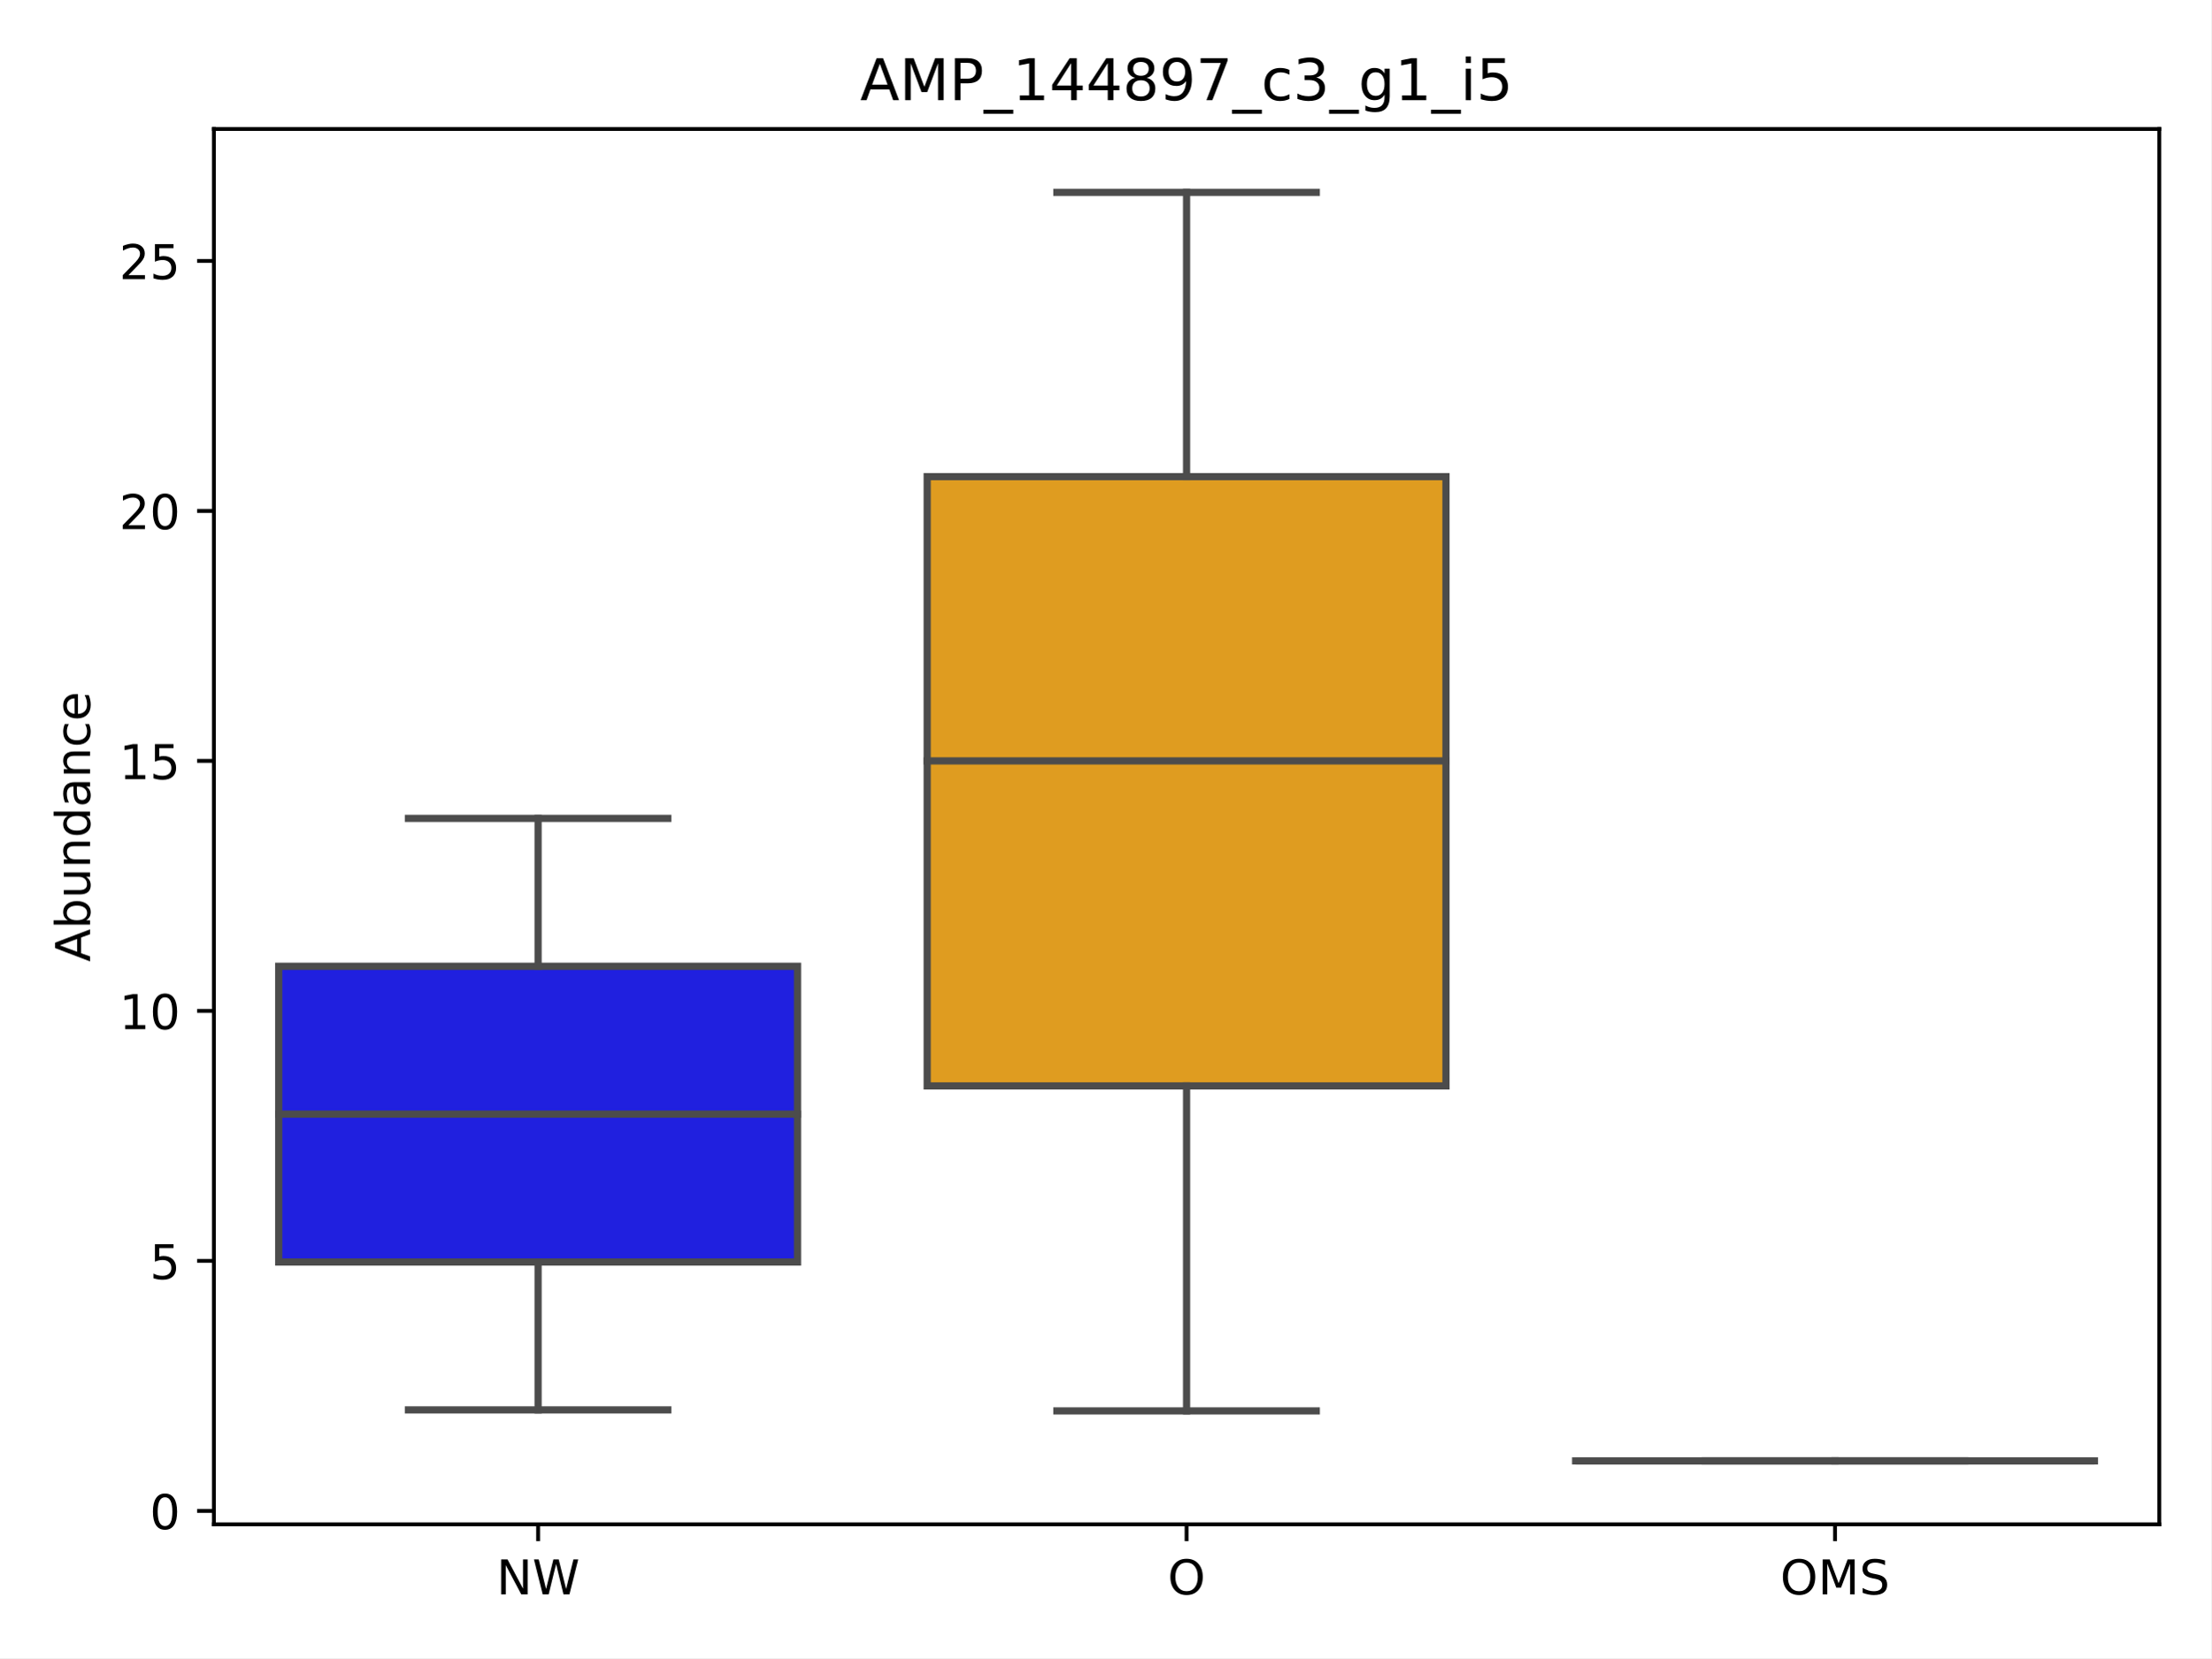
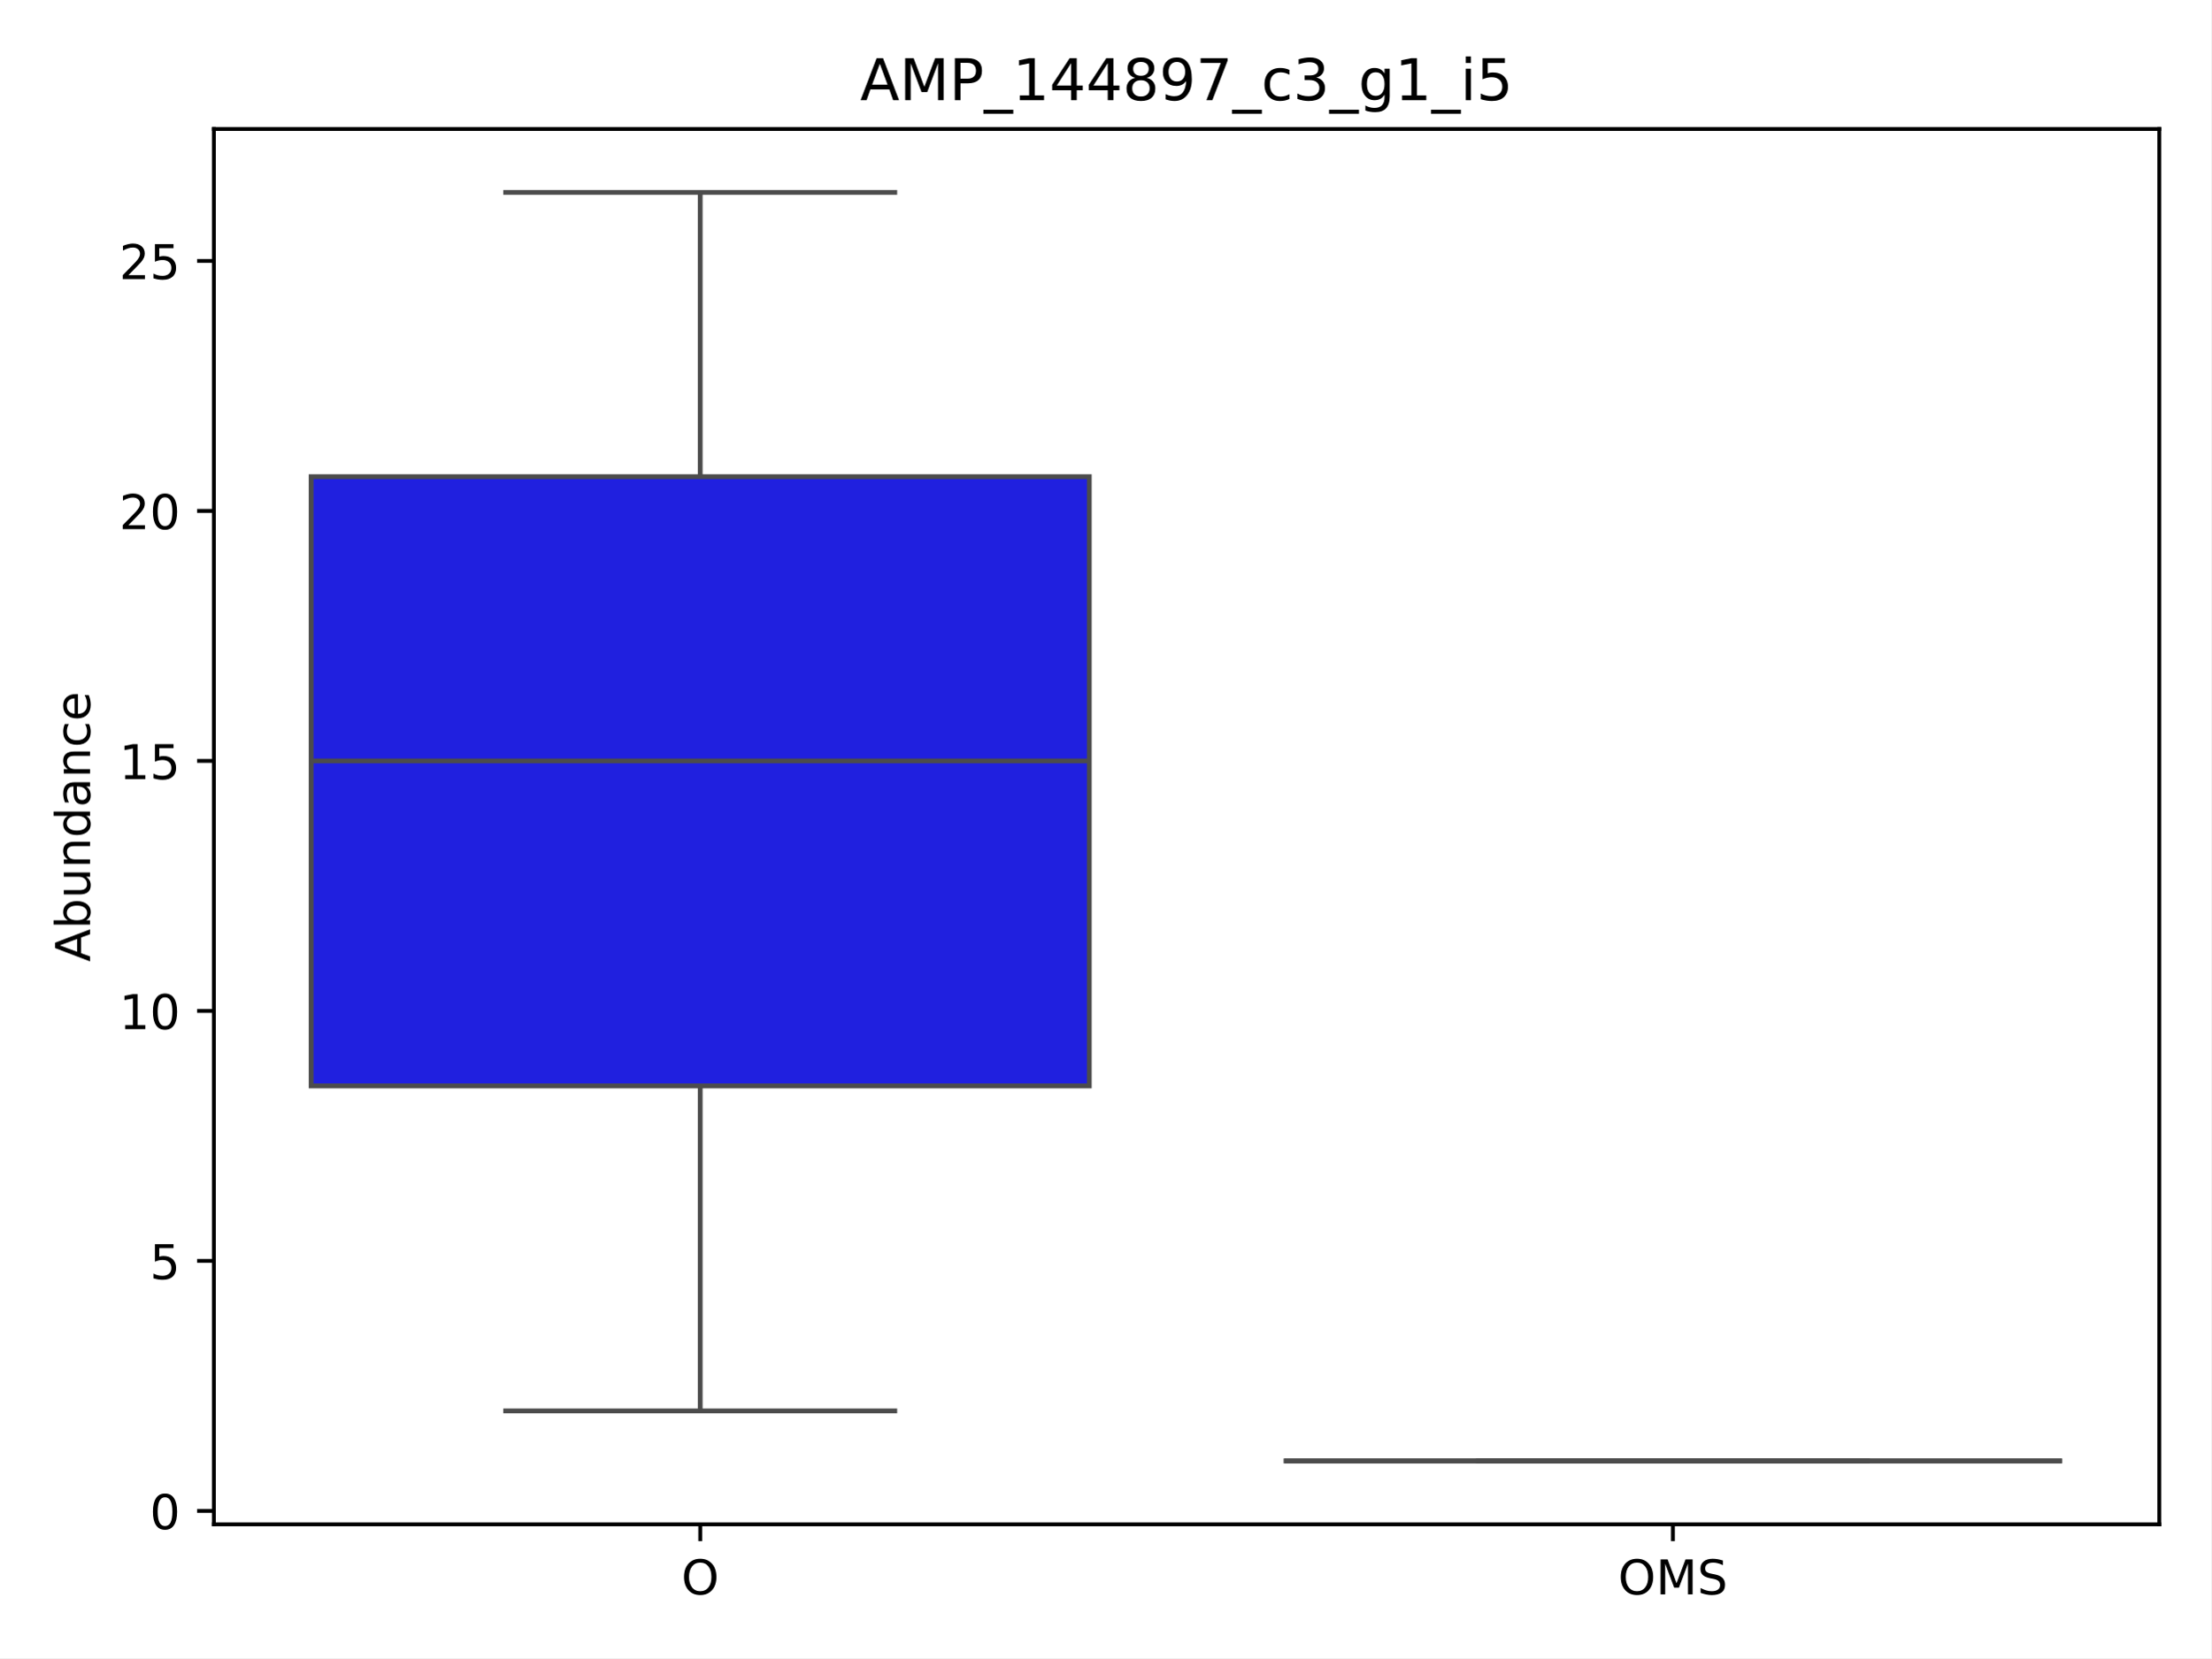
<svg xmlns="http://www.w3.org/2000/svg" xmlns:xlink="http://www.w3.org/1999/xlink" width="460.8pt" height="345.6pt" viewBox="0 0 460.8 345.6" version="1.1">
  <defs>
    <style type="text/css">*{stroke-linejoin: round; stroke-linecap: butt}</style>
  </defs>
  <g id="figure_1">
    <g id="patch_1">
      <path d="M 0 345.6  L 460.8 345.6  L 460.8 0  L 0 0  z " style="fill: #ffffff" />
    </g>
    <g id="axes_1">
      <g id="patch_2">
        <path d="M 44.57 317.72  L 450 317.72  L 450 26.88  L 44.57 26.88  z " style="fill: #ffffff" />
      </g>
-       <g id="patch_3">
-         <path d="M 58.084 263.047  L 166.199 263.047  L 166.199 201.403  L 58.084 201.403  L 58.084 263.047  z " clip-path="url(#pd00b729554)" style="fill: #2020df; stroke: #4c4c4c; stroke-width: 1.5; stroke-linejoin: miter" />
-       </g>
-       <g id="patch_4">
-         <path d="M 193.228 226.337  L 301.342 226.337  L 301.342 99.348  L 193.228 99.348  L 193.228 226.337  z " clip-path="url(#pd00b729554)" style="fill: #df9c20; stroke: #4c4c4c; stroke-width: 1.5; stroke-linejoin: miter" />
-       </g>
-       <g id="patch_5">
-         <path d="M 328.371 304.5  L 436.486 304.5  L 436.486 304.5  L 328.371 304.5  L 328.371 304.5  z " clip-path="url(#pd00b729554)" style="fill: #df2020; stroke: #4c4c4c; stroke-width: 1.5; stroke-linejoin: miter" />
-       </g>
      <g id="matplotlib.axis_1">
        <g id="xtick_1">
          <g id="line2d_1">
            <defs>
-               <path id="m42e34fb7aa" d="M 0 0  L 0 3.5  " style="stroke: #000000; stroke-width: 0.8" />
+               <path id="m2636335565" d="M 0 0  L 0 3.5  " style="stroke: #000000; stroke-width: 0.8" />
            </defs>
            <g>
-               <use xlink:href="#m42e34fb7aa" x="112.142" y="317.72" style="stroke: #000000; stroke-width: 0.8" />
+               <use xlink:href="#m2636335565" x="145.928" y="317.72" style="stroke: #000000; stroke-width: 0.8" />
            </g>
          </g>
          <g id="text_1">
-             <g transform="translate(103.4573 332.3184) scale(0.1 -0.1)">
-               <defs>
-                 <path id="DejaVuSans-4e" d="M 628 4666  L 1478 4666  L 3547 763  L 3547 4666  L 4159 4666  L 4159 0  L 3309 0  L 1241 3903  L 1241 0  L 628 0  L 628 4666  z " transform="scale(0.015625)" />
-                 <path id="DejaVuSans-57" d="M 213 4666  L 850 4666  L 1831 722  L 2809 4666  L 3519 4666  L 4500 722  L 5478 4666  L 6119 4666  L 4947 0  L 4153 0  L 3169 4050  L 2175 0  L 1381 0  L 213 4666  z " transform="scale(0.015625)" />
-               </defs>
-               <use xlink:href="#DejaVuSans-4e" />
-               <use xlink:href="#DejaVuSans-57" x="74.805" />
+             <g transform="translate(141.9916 332.3184) scale(0.1 -0.1)">
+               <defs>
+                 <path id="DejaVuSans-4f" d="M 2522 4238  Q 1834 4238 1429 3725  Q 1025 3213 1025 2328  Q 1025 1447 1429 934  Q 1834 422 2522 422  Q 3209 422 3611 934  Q 4013 1447 4013 2328  Q 4013 3213 3611 3725  Q 3209 4238 2522 4238  z M 2522 4750  Q 3503 4750 4090 4092  Q 4678 3434 4678 2328  Q 4678 1225 4090 567  Q 3503 -91 2522 -91  Q 1538 -91 948 565  Q 359 1222 359 2328  Q 359 3434 948 4092  Q 1538 4750 2522 4750  z " transform="scale(0.015625)" />
+               </defs>
+               <use xlink:href="#DejaVuSans-4f" />
            </g>
          </g>
        </g>
        <g id="xtick_2">
          <g id="line2d_2">
            <g>
-               <use xlink:href="#m42e34fb7aa" x="247.285" y="317.72" style="stroke: #000000; stroke-width: 0.8" />
+               <use xlink:href="#m2636335565" x="348.642" y="317.72" style="stroke: #000000; stroke-width: 0.8" />
            </g>
          </g>
          <g id="text_2">
-             <g transform="translate(243.3491 332.3184) scale(0.1 -0.1)">
-               <defs>
-                 <path id="DejaVuSans-4f" d="M 2522 4238  Q 1834 4238 1429 3725  Q 1025 3213 1025 2328  Q 1025 1447 1429 934  Q 1834 422 2522 422  Q 3209 422 3611 934  Q 4013 1447 4013 2328  Q 4013 3213 3611 3725  Q 3209 4238 2522 4238  z M 2522 4750  Q 3503 4750 4090 4092  Q 4678 3434 4678 2328  Q 4678 1225 4090 567  Q 3503 -91 2522 -91  Q 1538 -91 948 565  Q 359 1222 359 2328  Q 359 3434 948 4092  Q 1538 4750 2522 4750  z " transform="scale(0.015625)" />
-               </defs>
-               <use xlink:href="#DejaVuSans-4f" />
-             </g>
-           </g>
-         </g>
-         <g id="xtick_3">
-           <g id="line2d_3">
-             <g>
-               <use xlink:href="#m42e34fb7aa" x="382.428" y="317.72" style="stroke: #000000; stroke-width: 0.8" />
-             </g>
-           </g>
-           <g id="text_3">
-             <g transform="translate(371.0041 332.3184) scale(0.1 -0.1)">
+             <g transform="translate(337.2183 332.3184) scale(0.1 -0.1)">
              <defs>
                <path id="DejaVuSans-4d" d="M 628 4666  L 1569 4666  L 2759 1491  L 3956 4666  L 4897 4666  L 4897 0  L 4281 0  L 4281 4097  L 3078 897  L 2444 897  L 1241 4097  L 1241 0  L 628 0  L 628 4666  z " transform="scale(0.015625)" />
                <path id="DejaVuSans-53" d="M 3425 4513  L 3425 3897  Q 3066 4069 2747 4153  Q 2428 4238 2131 4238  Q 1616 4238 1336 4038  Q 1056 3838 1056 3469  Q 1056 3159 1242 3001  Q 1428 2844 1947 2747  L 2328 2669  Q 3034 2534 3370 2195  Q 3706 1856 3706 1288  Q 3706 609 3251 259  Q 2797 -91 1919 -91  Q 1588 -91 1214 -16  Q 841 59 441 206  L 441 856  Q 825 641 1194 531  Q 1563 422 1919 422  Q 2459 422 2753 634  Q 3047 847 3047 1241  Q 3047 1584 2836 1778  Q 2625 1972 2144 2069  L 1759 2144  Q 1053 2284 737 2584  Q 422 2884 422 3419  Q 422 4038 858 4394  Q 1294 4750 2059 4750  Q 2388 4750 2728 4690  Q 3069 4631 3425 4513  z " transform="scale(0.015625)" />
              </defs>
              <use xlink:href="#DejaVuSans-4f" />
              <use xlink:href="#DejaVuSans-4d" x="78.711" />
              <use xlink:href="#DejaVuSans-53" x="164.99" />
            </g>
          </g>
        </g>
      </g>
      <g id="matplotlib.axis_2">
        <g id="ytick_1">
+           <g id="line2d_3">
+             <defs>
+               <path id="m94cf967054" d="M 0 0  L -3.5 0  " style="stroke: #000000; stroke-width: 0.8" />
+             </defs>
+             <g>
+               <use xlink:href="#m94cf967054" x="44.57" y="314.922" style="stroke: #000000; stroke-width: 0.8" />
+             </g>
+           </g>
+           <g id="text_3">
+             <g transform="translate(31.2075 318.721) scale(0.1 -0.1)">
+               <defs>
+                 <path id="DejaVuSans-30" d="M 2034 4250  Q 1547 4250 1301 3770  Q 1056 3291 1056 2328  Q 1056 1369 1301 889  Q 1547 409 2034 409  Q 2525 409 2770 889  Q 3016 1369 3016 2328  Q 3016 3291 2770 3770  Q 2525 4250 2034 4250  z M 2034 4750  Q 2819 4750 3233 4129  Q 3647 3509 3647 2328  Q 3647 1150 3233 529  Q 2819 -91 2034 -91  Q 1250 -91 836 529  Q 422 1150 422 2328  Q 422 3509 836 4129  Q 1250 4750 2034 4750  z " transform="scale(0.015625)" />
+               </defs>
+               <use xlink:href="#DejaVuSans-30" />
+             </g>
+           </g>
+         </g>
+         <g id="ytick_2">
          <g id="line2d_4">
-             <defs>
-               <path id="m9dd82bddaf" d="M 0 0  L -3.5 0  " style="stroke: #000000; stroke-width: 0.8" />
-             </defs>
-             <g>
-               <use xlink:href="#m9dd82bddaf" x="44.57" y="314.922" style="stroke: #000000; stroke-width: 0.8" />
+             <g>
+               <use xlink:href="#m94cf967054" x="44.57" y="262.813" style="stroke: #000000; stroke-width: 0.8" />
            </g>
          </g>
          <g id="text_4">
-             <g transform="translate(31.2075 318.721) scale(0.1 -0.1)">
-               <defs>
-                 <path id="DejaVuSans-30" d="M 2034 4250  Q 1547 4250 1301 3770  Q 1056 3291 1056 2328  Q 1056 1369 1301 889  Q 1547 409 2034 409  Q 2525 409 2770 889  Q 3016 1369 3016 2328  Q 3016 3291 2770 3770  Q 2525 4250 2034 4250  z M 2034 4750  Q 2819 4750 3233 4129  Q 3647 3509 3647 2328  Q 3647 1150 3233 529  Q 2819 -91 2034 -91  Q 1250 -91 836 529  Q 422 1150 422 2328  Q 422 3509 836 4129  Q 1250 4750 2034 4750  z " transform="scale(0.015625)" />
-               </defs>
-               <use xlink:href="#DejaVuSans-30" />
-             </g>
-           </g>
-         </g>
-         <g id="ytick_2">
+             <g transform="translate(31.2075 266.6122) scale(0.1 -0.1)">
+               <defs>
+                 <path id="DejaVuSans-35" d="M 691 4666  L 3169 4666  L 3169 4134  L 1269 4134  L 1269 2991  Q 1406 3038 1543 3061  Q 1681 3084 1819 3084  Q 2600 3084 3056 2656  Q 3513 2228 3513 1497  Q 3513 744 3044 326  Q 2575 -91 1722 -91  Q 1428 -91 1123 -41  Q 819 9 494 109  L 494 744  Q 775 591 1075 516  Q 1375 441 1709 441  Q 2250 441 2565 725  Q 2881 1009 2881 1497  Q 2881 1984 2565 2268  Q 2250 2553 1709 2553  Q 1456 2553 1204 2497  Q 953 2441 691 2322  L 691 4666  z " transform="scale(0.015625)" />
+               </defs>
+               <use xlink:href="#DejaVuSans-35" />
+             </g>
+           </g>
+         </g>
+         <g id="ytick_3">
          <g id="line2d_5">
            <g>
-               <use xlink:href="#m9dd82bddaf" x="44.57" y="262.813" style="stroke: #000000; stroke-width: 0.8" />
+               <use xlink:href="#m94cf967054" x="44.57" y="210.704" style="stroke: #000000; stroke-width: 0.8" />
            </g>
          </g>
          <g id="text_5">
-             <g transform="translate(31.2075 266.6122) scale(0.1 -0.1)">
-               <defs>
-                 <path id="DejaVuSans-35" d="M 691 4666  L 3169 4666  L 3169 4134  L 1269 4134  L 1269 2991  Q 1406 3038 1543 3061  Q 1681 3084 1819 3084  Q 2600 3084 3056 2656  Q 3513 2228 3513 1497  Q 3513 744 3044 326  Q 2575 -91 1722 -91  Q 1428 -91 1123 -41  Q 819 9 494 109  L 494 744  Q 775 591 1075 516  Q 1375 441 1709 441  Q 2250 441 2565 725  Q 2881 1009 2881 1497  Q 2881 1984 2565 2268  Q 2250 2553 1709 2553  Q 1456 2553 1204 2497  Q 953 2441 691 2322  L 691 4666  z " transform="scale(0.015625)" />
-               </defs>
-               <use xlink:href="#DejaVuSans-35" />
-             </g>
-           </g>
-         </g>
-         <g id="ytick_3">
-           <g id="line2d_6">
-             <g>
-               <use xlink:href="#m9dd82bddaf" x="44.57" y="210.704" style="stroke: #000000; stroke-width: 0.8" />
-             </g>
-           </g>
-           <g id="text_6">
            <g transform="translate(24.845 214.5034) scale(0.1 -0.1)">
              <defs>
                <path id="DejaVuSans-31" d="M 794 531  L 1825 531  L 1825 4091  L 703 3866  L 703 4441  L 1819 4666  L 2450 4666  L 2450 531  L 3481 531  L 3481 0  L 794 0  L 794 531  z " transform="scale(0.015625)" />
              </defs>
              <use xlink:href="#DejaVuSans-31" />
              <use xlink:href="#DejaVuSans-30" x="63.623" />
            </g>
          </g>
        </g>
        <g id="ytick_4">
-           <g id="line2d_7">
-             <g>
-               <use xlink:href="#m9dd82bddaf" x="44.57" y="158.595" style="stroke: #000000; stroke-width: 0.8" />
-             </g>
-           </g>
-           <g id="text_7">
+           <g id="line2d_6">
+             <g>
+               <use xlink:href="#m94cf967054" x="44.57" y="158.595" style="stroke: #000000; stroke-width: 0.8" />
+             </g>
+           </g>
+           <g id="text_6">
            <g transform="translate(24.845 162.3946) scale(0.1 -0.1)">
              <use xlink:href="#DejaVuSans-31" />
              <use xlink:href="#DejaVuSans-35" x="63.623" />
            </g>
          </g>
        </g>
        <g id="ytick_5">
-           <g id="line2d_8">
-             <g>
-               <use xlink:href="#m9dd82bddaf" x="44.57" y="106.487" style="stroke: #000000; stroke-width: 0.8" />
-             </g>
-           </g>
-           <g id="text_8">
+           <g id="line2d_7">
+             <g>
+               <use xlink:href="#m94cf967054" x="44.57" y="106.487" style="stroke: #000000; stroke-width: 0.8" />
+             </g>
+           </g>
+           <g id="text_7">
            <g transform="translate(24.845 110.2858) scale(0.1 -0.1)">
              <defs>
                <path id="DejaVuSans-32" d="M 1228 531  L 3431 531  L 3431 0  L 469 0  L 469 531  Q 828 903 1448 1529  Q 2069 2156 2228 2338  Q 2531 2678 2651 2914  Q 2772 3150 2772 3378  Q 2772 3750 2511 3984  Q 2250 4219 1831 4219  Q 1534 4219 1204 4116  Q 875 4013 500 3803  L 500 4441  Q 881 4594 1212 4672  Q 1544 4750 1819 4750  Q 2544 4750 2975 4387  Q 3406 4025 3406 3419  Q 3406 3131 3298 2873  Q 3191 2616 2906 2266  Q 2828 2175 2409 1742  Q 1991 1309 1228 531  z " transform="scale(0.015625)" />
              </defs>
              <use xlink:href="#DejaVuSans-32" />
              <use xlink:href="#DejaVuSans-30" x="63.623" />
            </g>
          </g>
        </g>
        <g id="ytick_6">
-           <g id="line2d_9">
-             <g>
-               <use xlink:href="#m9dd82bddaf" x="44.57" y="54.378" style="stroke: #000000; stroke-width: 0.8" />
-             </g>
-           </g>
-           <g id="text_9">
+           <g id="line2d_8">
+             <g>
+               <use xlink:href="#m94cf967054" x="44.57" y="54.378" style="stroke: #000000; stroke-width: 0.8" />
+             </g>
+           </g>
+           <g id="text_8">
            <g transform="translate(24.845 58.17703) scale(0.1 -0.1)">
              <use xlink:href="#DejaVuSans-32" />
              <use xlink:href="#DejaVuSans-35" x="63.623" />
            </g>
          </g>
        </g>
-         <g id="text_10">
+         <g id="text_9">
          <g transform="translate(18.76531 200.4648) rotate(-90) scale(0.1 -0.1)">
            <defs>
              <path id="DejaVuSans-41" d="M 2188 4044  L 1331 1722  L 3047 1722  L 2188 4044  z M 1831 4666  L 2547 4666  L 4325 0  L 3669 0  L 3244 1197  L 1141 1197  L 716 0  L 50 0  L 1831 4666  z " transform="scale(0.015625)" />
              <path id="DejaVuSans-62" d="M 3116 1747  Q 3116 2381 2855 2742  Q 2594 3103 2138 3103  Q 1681 3103 1420 2742  Q 1159 2381 1159 1747  Q 1159 1113 1420 752  Q 1681 391 2138 391  Q 2594 391 2855 752  Q 3116 1113 3116 1747  z M 1159 2969  Q 1341 3281 1617 3432  Q 1894 3584 2278 3584  Q 2916 3584 3314 3078  Q 3713 2572 3713 1747  Q 3713 922 3314 415  Q 2916 -91 2278 -91  Q 1894 -91 1617 61  Q 1341 213 1159 525  L 1159 0  L 581 0  L 581 4863  L 1159 4863  L 1159 2969  z " transform="scale(0.015625)" />
              <path id="DejaVuSans-75" d="M 544 1381  L 544 3500  L 1119 3500  L 1119 1403  Q 1119 906 1312 657  Q 1506 409 1894 409  Q 2359 409 2629 706  Q 2900 1003 2900 1516  L 2900 3500  L 3475 3500  L 3475 0  L 2900 0  L 2900 538  Q 2691 219 2414 64  Q 2138 -91 1772 -91  Q 1169 -91 856 284  Q 544 659 544 1381  z M 1991 3584  L 1991 3584  z " transform="scale(0.015625)" />
              <path id="DejaVuSans-6e" d="M 3513 2113  L 3513 0  L 2938 0  L 2938 2094  Q 2938 2591 2744 2837  Q 2550 3084 2163 3084  Q 1697 3084 1428 2787  Q 1159 2491 1159 1978  L 1159 0  L 581 0  L 581 3500  L 1159 3500  L 1159 2956  Q 1366 3272 1645 3428  Q 1925 3584 2291 3584  Q 2894 3584 3203 3211  Q 3513 2838 3513 2113  z " transform="scale(0.015625)" />
              <path id="DejaVuSans-64" d="M 2906 2969  L 2906 4863  L 3481 4863  L 3481 0  L 2906 0  L 2906 525  Q 2725 213 2448 61  Q 2172 -91 1784 -91  Q 1150 -91 751 415  Q 353 922 353 1747  Q 353 2572 751 3078  Q 1150 3584 1784 3584  Q 2172 3584 2448 3432  Q 2725 3281 2906 2969  z M 947 1747  Q 947 1113 1208 752  Q 1469 391 1925 391  Q 2381 391 2643 752  Q 2906 1113 2906 1747  Q 2906 2381 2643 2742  Q 2381 3103 1925 3103  Q 1469 3103 1208 2742  Q 947 2381 947 1747  z " transform="scale(0.015625)" />
              <path id="DejaVuSans-61" d="M 2194 1759  Q 1497 1759 1228 1600  Q 959 1441 959 1056  Q 959 750 1161 570  Q 1363 391 1709 391  Q 2188 391 2477 730  Q 2766 1069 2766 1631  L 2766 1759  L 2194 1759  z M 3341 1997  L 3341 0  L 2766 0  L 2766 531  Q 2569 213 2275 61  Q 1981 -91 1556 -91  Q 1019 -91 701 211  Q 384 513 384 1019  Q 384 1609 779 1909  Q 1175 2209 1959 2209  L 2766 2209  L 2766 2266  Q 2766 2663 2505 2880  Q 2244 3097 1772 3097  Q 1472 3097 1187 3025  Q 903 2953 641 2809  L 641 3341  Q 956 3463 1253 3523  Q 1550 3584 1831 3584  Q 2591 3584 2966 3190  Q 3341 2797 3341 1997  z " transform="scale(0.015625)" />
              <path id="DejaVuSans-63" d="M 3122 3366  L 3122 2828  Q 2878 2963 2633 3030  Q 2388 3097 2138 3097  Q 1578 3097 1268 2742  Q 959 2388 959 1747  Q 959 1106 1268 751  Q 1578 397 2138 397  Q 2388 397 2633 464  Q 2878 531 3122 666  L 3122 134  Q 2881 22 2623 -34  Q 2366 -91 2075 -91  Q 1284 -91 818 406  Q 353 903 353 1747  Q 353 2603 823 3093  Q 1294 3584 2113 3584  Q 2378 3584 2631 3529  Q 2884 3475 3122 3366  z " transform="scale(0.015625)" />
              <path id="DejaVuSans-65" d="M 3597 1894  L 3597 1613  L 953 1613  Q 991 1019 1311 708  Q 1631 397 2203 397  Q 2534 397 2845 478  Q 3156 559 3463 722  L 3463 178  Q 3153 47 2828 -22  Q 2503 -91 2169 -91  Q 1331 -91 842 396  Q 353 884 353 1716  Q 353 2575 817 3079  Q 1281 3584 2069 3584  Q 2775 3584 3186 3129  Q 3597 2675 3597 1894  z M 3022 2063  Q 3016 2534 2758 2815  Q 2500 3097 2075 3097  Q 1594 3097 1305 2825  Q 1016 2553 972 2059  L 3022 2063  z " transform="scale(0.015625)" />
            </defs>
            <use xlink:href="#DejaVuSans-41" />
            <use xlink:href="#DejaVuSans-62" x="68.408" />
            <use xlink:href="#DejaVuSans-75" x="131.885" />
            <use xlink:href="#DejaVuSans-6e" x="195.264" />
            <use xlink:href="#DejaVuSans-64" x="258.643" />
            <use xlink:href="#DejaVuSans-61" x="322.119" />
            <use xlink:href="#DejaVuSans-6e" x="383.398" />
            <use xlink:href="#DejaVuSans-63" x="446.777" />
            <use xlink:href="#DejaVuSans-65" x="501.758" />
          </g>
        </g>
      </g>
+       <g id="patch_3">
+         <path d="M 64.841 226.337  L 227.013 226.337  L 227.013 99.348  L 64.841 99.348  L 64.841 226.337  z " clip-path="url(#pb54b2c69e3)" style="fill: #2020df; stroke: #4c4c4c; stroke-linejoin: miter" />
+       </g>
+       <g id="line2d_9">
+         <path d="M 145.928 226.337  L 145.928 294.078  " clip-path="url(#pb54b2c69e3)" style="fill: none; stroke: #4c4c4c" />
+       </g>
      <g id="line2d_10">
-         <path d="M 112.142 263.047  L 112.142 293.87  " clip-path="url(#pd00b729554)" style="fill: none; stroke: #4c4c4c; stroke-width: 1.5; stroke-linecap: square" />
+         <path d="M 145.928 99.348  L 145.928 40.1  " clip-path="url(#pb54b2c69e3)" style="fill: none; stroke: #4c4c4c" />
      </g>
      <g id="line2d_11">
-         <path d="M 112.142 201.403  L 112.142 170.58  " clip-path="url(#pd00b729554)" style="fill: none; stroke: #4c4c4c; stroke-width: 1.5; stroke-linecap: square" />
+         <path d="M 105.385 294.078  L 186.47 294.078  " clip-path="url(#pb54b2c69e3)" style="fill: none; stroke: #4c4c4c; stroke-linecap: square" />
      </g>
      <g id="line2d_12">
-         <path d="M 85.113 293.87  L 139.17 293.87  " clip-path="url(#pd00b729554)" style="fill: none; stroke: #4c4c4c; stroke-width: 1.5; stroke-linecap: square" />
-       </g>
-       <g id="line2d_13">
-         <path d="M 85.113 170.58  L 139.17 170.58  " clip-path="url(#pd00b729554)" style="fill: none; stroke: #4c4c4c; stroke-width: 1.5; stroke-linecap: square" />
-       </g>
-       <g id="line2d_14" />
+         <path d="M 105.385 40.1  L 186.47 40.1  " clip-path="url(#pb54b2c69e3)" style="fill: none; stroke: #4c4c4c; stroke-linecap: square" />
+       </g>
+       <g id="line2d_13" />
+       <g id="patch_4">
+         <path d="M 267.557 304.5  L 429.728 304.5  L 429.728 304.5  L 267.557 304.5  L 267.557 304.5  z " clip-path="url(#pb54b2c69e3)" style="fill: #2020df; stroke: #4c4c4c; stroke-linejoin: miter" />
+       </g>
+       <g id="line2d_14">
+         <path d="M 348.642 304.5  L 348.642 304.5  " clip-path="url(#pb54b2c69e3)" style="fill: none; stroke: #4c4c4c" />
+       </g>
      <g id="line2d_15">
-         <path d="M 247.285 226.337  L 247.285 294.078  " clip-path="url(#pd00b729554)" style="fill: none; stroke: #4c4c4c; stroke-width: 1.5; stroke-linecap: square" />
+         <path d="M 348.642 304.5  L 348.642 304.5  " clip-path="url(#pb54b2c69e3)" style="fill: none; stroke: #4c4c4c" />
      </g>
      <g id="line2d_16">
-         <path d="M 247.285 99.348  L 247.285 40.1  " clip-path="url(#pd00b729554)" style="fill: none; stroke: #4c4c4c; stroke-width: 1.5; stroke-linecap: square" />
+         <path d="M 308.099 304.5  L 389.185 304.5  " clip-path="url(#pb54b2c69e3)" style="fill: none; stroke: #4c4c4c; stroke-linecap: square" />
      </g>
      <g id="line2d_17">
-         <path d="M 220.256 294.078  L 274.314 294.078  " clip-path="url(#pd00b729554)" style="fill: none; stroke: #4c4c4c; stroke-width: 1.5; stroke-linecap: square" />
-       </g>
-       <g id="line2d_18">
-         <path d="M 220.256 40.1  L 274.314 40.1  " clip-path="url(#pd00b729554)" style="fill: none; stroke: #4c4c4c; stroke-width: 1.5; stroke-linecap: square" />
-       </g>
-       <g id="line2d_19" />
+         <path d="M 308.099 304.5  L 389.185 304.5  " clip-path="url(#pb54b2c69e3)" style="fill: none; stroke: #4c4c4c; stroke-linecap: square" />
+       </g>
+       <g id="line2d_18" />
+       <g id="line2d_19">
+         <path d="M 64.841 158.595  L 227.013 158.595  " clip-path="url(#pb54b2c69e3)" style="fill: none; stroke: #4c4c4c" />
+       </g>
      <g id="line2d_20">
-         <path d="M 382.428 304.5  L 382.428 304.5  " clip-path="url(#pd00b729554)" style="fill: none; stroke: #4c4c4c; stroke-width: 1.5; stroke-linecap: square" />
-       </g>
-       <g id="line2d_21">
-         <path d="M 382.428 304.5  L 382.428 304.5  " clip-path="url(#pd00b729554)" style="fill: none; stroke: #4c4c4c; stroke-width: 1.5; stroke-linecap: square" />
-       </g>
-       <g id="line2d_22">
-         <path d="M 355.4 304.5  L 409.457 304.5  " clip-path="url(#pd00b729554)" style="fill: none; stroke: #4c4c4c; stroke-width: 1.5; stroke-linecap: square" />
-       </g>
-       <g id="line2d_23">
-         <path d="M 355.4 304.5  L 409.457 304.5  " clip-path="url(#pd00b729554)" style="fill: none; stroke: #4c4c4c; stroke-width: 1.5; stroke-linecap: square" />
-       </g>
-       <g id="line2d_24" />
-       <g id="line2d_25">
-         <path d="M 58.084 232.225  L 166.199 232.225  " clip-path="url(#pd00b729554)" style="fill: none; stroke: #4c4c4c; stroke-width: 1.5; stroke-linecap: square" />
-       </g>
-       <g id="line2d_26">
-         <path d="M 193.228 158.595  L 301.342 158.595  " clip-path="url(#pd00b729554)" style="fill: none; stroke: #4c4c4c; stroke-width: 1.5; stroke-linecap: square" />
-       </g>
-       <g id="line2d_27">
-         <path d="M 328.371 304.5  L 436.486 304.5  " clip-path="url(#pd00b729554)" style="fill: none; stroke: #4c4c4c; stroke-width: 1.5; stroke-linecap: square" />
+         <path d="M 267.557 304.5  L 429.728 304.5  " clip-path="url(#pb54b2c69e3)" style="fill: none; stroke: #4c4c4c" />
+       </g>
+       <g id="patch_5">
+         <path d="M 44.57 317.72  L 44.57 26.88  " style="fill: none; stroke: #000000; stroke-width: 0.8; stroke-linejoin: miter; stroke-linecap: square" />
      </g>
      <g id="patch_6">
-         <path d="M 44.57 317.72  L 44.57 26.88  " style="fill: none; stroke: #000000; stroke-width: 0.8; stroke-linejoin: miter; stroke-linecap: square" />
+         <path d="M 450 317.72  L 450 26.88  " style="fill: none; stroke: #000000; stroke-width: 0.8; stroke-linejoin: miter; stroke-linecap: square" />
      </g>
      <g id="patch_7">
-         <path d="M 450 317.72  L 450 26.88  " style="fill: none; stroke: #000000; stroke-width: 0.8; stroke-linejoin: miter; stroke-linecap: square" />
+         <path d="M 44.57 317.72  L 450 317.72  " style="fill: none; stroke: #000000; stroke-width: 0.8; stroke-linejoin: miter; stroke-linecap: square" />
      </g>
      <g id="patch_8">
-         <path d="M 44.57 317.72  L 450 317.72  " style="fill: none; stroke: #000000; stroke-width: 0.8; stroke-linejoin: miter; stroke-linecap: square" />
-       </g>
-       <g id="patch_9">
        <path d="M 44.57 26.88  L 450 26.88  " style="fill: none; stroke: #000000; stroke-width: 0.8; stroke-linejoin: miter; stroke-linecap: square" />
      </g>
-       <g id="text_11">
+       <g id="text_10">
        <g transform="translate(179.2534 20.88) scale(0.12 -0.12)">
          <defs>
            <path id="DejaVuSans-50" d="M 1259 4147  L 1259 2394  L 2053 2394  Q 2494 2394 2734 2622  Q 2975 2850 2975 3272  Q 2975 3691 2734 3919  Q 2494 4147 2053 4147  L 1259 4147  z M 628 4666  L 2053 4666  Q 2838 4666 3239 4311  Q 3641 3956 3641 3272  Q 3641 2581 3239 2228  Q 2838 1875 2053 1875  L 1259 1875  L 1259 0  L 628 0  L 628 4666  z " transform="scale(0.015625)" />
            <path id="DejaVuSans-5f" d="M 3263 -1063  L 3263 -1509  L -63 -1509  L -63 -1063  L 3263 -1063  z " transform="scale(0.015625)" />
            <path id="DejaVuSans-34" d="M 2419 4116  L 825 1625  L 2419 1625  L 2419 4116  z M 2253 4666  L 3047 4666  L 3047 1625  L 3713 1625  L 3713 1100  L 3047 1100  L 3047 0  L 2419 0  L 2419 1100  L 313 1100  L 313 1709  L 2253 4666  z " transform="scale(0.015625)" />
            <path id="DejaVuSans-38" d="M 2034 2216  Q 1584 2216 1326 1975  Q 1069 1734 1069 1313  Q 1069 891 1326 650  Q 1584 409 2034 409  Q 2484 409 2743 651  Q 3003 894 3003 1313  Q 3003 1734 2745 1975  Q 2488 2216 2034 2216  z M 1403 2484  Q 997 2584 770 2862  Q 544 3141 544 3541  Q 544 4100 942 4425  Q 1341 4750 2034 4750  Q 2731 4750 3128 4425  Q 3525 4100 3525 3541  Q 3525 3141 3298 2862  Q 3072 2584 2669 2484  Q 3125 2378 3379 2068  Q 3634 1759 3634 1313  Q 3634 634 3220 271  Q 2806 -91 2034 -91  Q 1263 -91 848 271  Q 434 634 434 1313  Q 434 1759 690 2068  Q 947 2378 1403 2484  z M 1172 3481  Q 1172 3119 1398 2916  Q 1625 2713 2034 2713  Q 2441 2713 2670 2916  Q 2900 3119 2900 3481  Q 2900 3844 2670 4047  Q 2441 4250 2034 4250  Q 1625 4250 1398 4047  Q 1172 3844 1172 3481  z " transform="scale(0.015625)" />
            <path id="DejaVuSans-39" d="M 703 97  L 703 672  Q 941 559 1184 500  Q 1428 441 1663 441  Q 2288 441 2617 861  Q 2947 1281 2994 2138  Q 2813 1869 2534 1725  Q 2256 1581 1919 1581  Q 1219 1581 811 2004  Q 403 2428 403 3163  Q 403 3881 828 4315  Q 1253 4750 1959 4750  Q 2769 4750 3195 4129  Q 3622 3509 3622 2328  Q 3622 1225 3098 567  Q 2575 -91 1691 -91  Q 1453 -91 1209 -44  Q 966 3 703 97  z M 1959 2075  Q 2384 2075 2632 2365  Q 2881 2656 2881 3163  Q 2881 3666 2632 3958  Q 2384 4250 1959 4250  Q 1534 4250 1286 3958  Q 1038 3666 1038 3163  Q 1038 2656 1286 2365  Q 1534 2075 1959 2075  z " transform="scale(0.015625)" />
            <path id="DejaVuSans-37" d="M 525 4666  L 3525 4666  L 3525 4397  L 1831 0  L 1172 0  L 2766 4134  L 525 4134  L 525 4666  z " transform="scale(0.015625)" />
            <path id="DejaVuSans-33" d="M 2597 2516  Q 3050 2419 3304 2112  Q 3559 1806 3559 1356  Q 3559 666 3084 287  Q 2609 -91 1734 -91  Q 1441 -91 1130 -33  Q 819 25 488 141  L 488 750  Q 750 597 1062 519  Q 1375 441 1716 441  Q 2309 441 2620 675  Q 2931 909 2931 1356  Q 2931 1769 2642 2001  Q 2353 2234 1838 2234  L 1294 2234  L 1294 2753  L 1863 2753  Q 2328 2753 2575 2939  Q 2822 3125 2822 3475  Q 2822 3834 2567 4026  Q 2313 4219 1838 4219  Q 1578 4219 1281 4162  Q 984 4106 628 3988  L 628 4550  Q 988 4650 1302 4700  Q 1616 4750 1894 4750  Q 2613 4750 3031 4423  Q 3450 4097 3450 3541  Q 3450 3153 3228 2886  Q 3006 2619 2597 2516  z " transform="scale(0.015625)" />
            <path id="DejaVuSans-67" d="M 2906 1791  Q 2906 2416 2648 2759  Q 2391 3103 1925 3103  Q 1463 3103 1205 2759  Q 947 2416 947 1791  Q 947 1169 1205 825  Q 1463 481 1925 481  Q 2391 481 2648 825  Q 2906 1169 2906 1791  z M 3481 434  Q 3481 -459 3084 -895  Q 2688 -1331 1869 -1331  Q 1566 -1331 1297 -1286  Q 1028 -1241 775 -1147  L 775 -588  Q 1028 -725 1275 -790  Q 1522 -856 1778 -856  Q 2344 -856 2625 -561  Q 2906 -266 2906 331  L 2906 616  Q 2728 306 2450 153  Q 2172 0 1784 0  Q 1141 0 747 490  Q 353 981 353 1791  Q 353 2603 747 3093  Q 1141 3584 1784 3584  Q 2172 3584 2450 3431  Q 2728 3278 2906 2969  L 2906 3500  L 3481 3500  L 3481 434  z " transform="scale(0.015625)" />
            <path id="DejaVuSans-69" d="M 603 3500  L 1178 3500  L 1178 0  L 603 0  L 603 3500  z M 603 4863  L 1178 4863  L 1178 4134  L 603 4134  L 603 4863  z " transform="scale(0.015625)" />
          </defs>
          <use xlink:href="#DejaVuSans-41" />
          <use xlink:href="#DejaVuSans-4d" x="68.408" />
          <use xlink:href="#DejaVuSans-50" x="154.688" />
          <use xlink:href="#DejaVuSans-5f" x="214.99" />
          <use xlink:href="#DejaVuSans-31" x="264.99" />
          <use xlink:href="#DejaVuSans-34" x="328.613" />
          <use xlink:href="#DejaVuSans-34" x="392.236" />
          <use xlink:href="#DejaVuSans-38" x="455.859" />
          <use xlink:href="#DejaVuSans-39" x="519.482" />
          <use xlink:href="#DejaVuSans-37" x="583.105" />
          <use xlink:href="#DejaVuSans-5f" x="646.729" />
          <use xlink:href="#DejaVuSans-63" x="696.729" />
          <use xlink:href="#DejaVuSans-33" x="751.709" />
          <use xlink:href="#DejaVuSans-5f" x="815.332" />
          <use xlink:href="#DejaVuSans-67" x="865.332" />
          <use xlink:href="#DejaVuSans-31" x="928.809" />
          <use xlink:href="#DejaVuSans-5f" x="992.432" />
          <use xlink:href="#DejaVuSans-69" x="1042.432" />
          <use xlink:href="#DejaVuSans-35" x="1070.215" />
        </g>
      </g>
    </g>
  </g>
  <defs>
-     <clipPath id="pd00b729554">
+     <clipPath id="pb54b2c69e3">
      <rect x="44.57" y="26.88" width="405.43" height="290.84" />
    </clipPath>
  </defs>
</svg>
